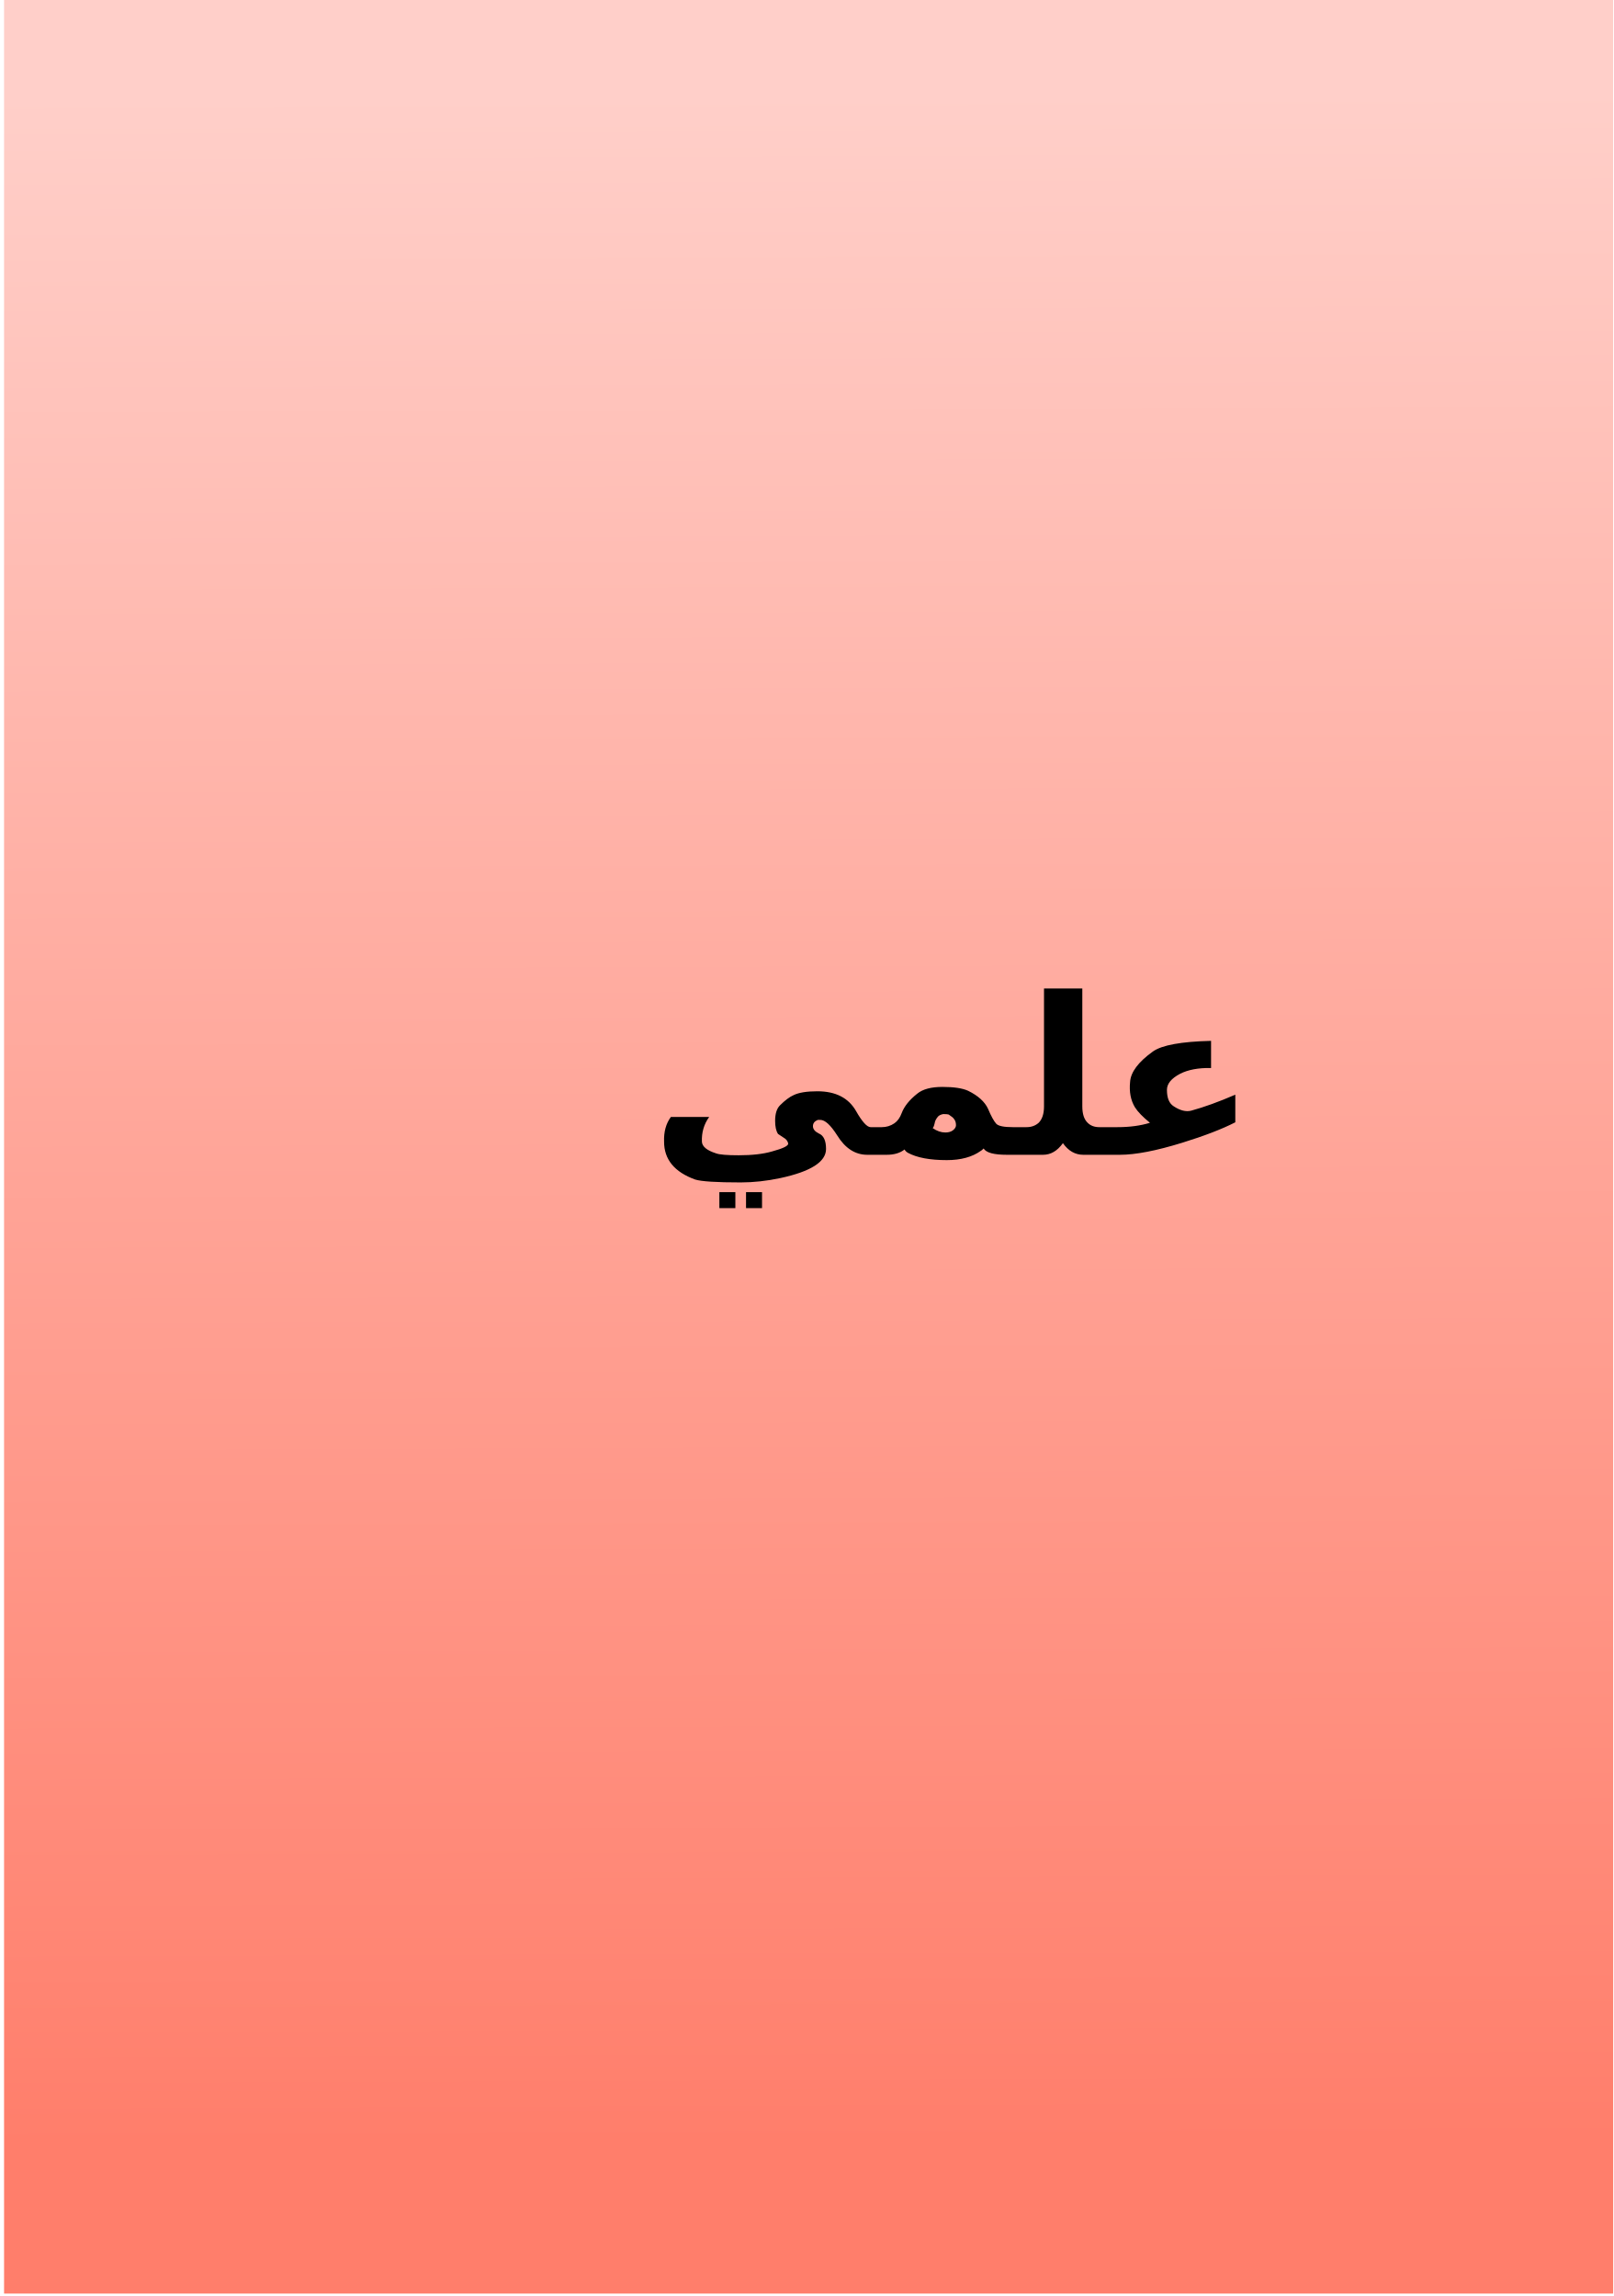
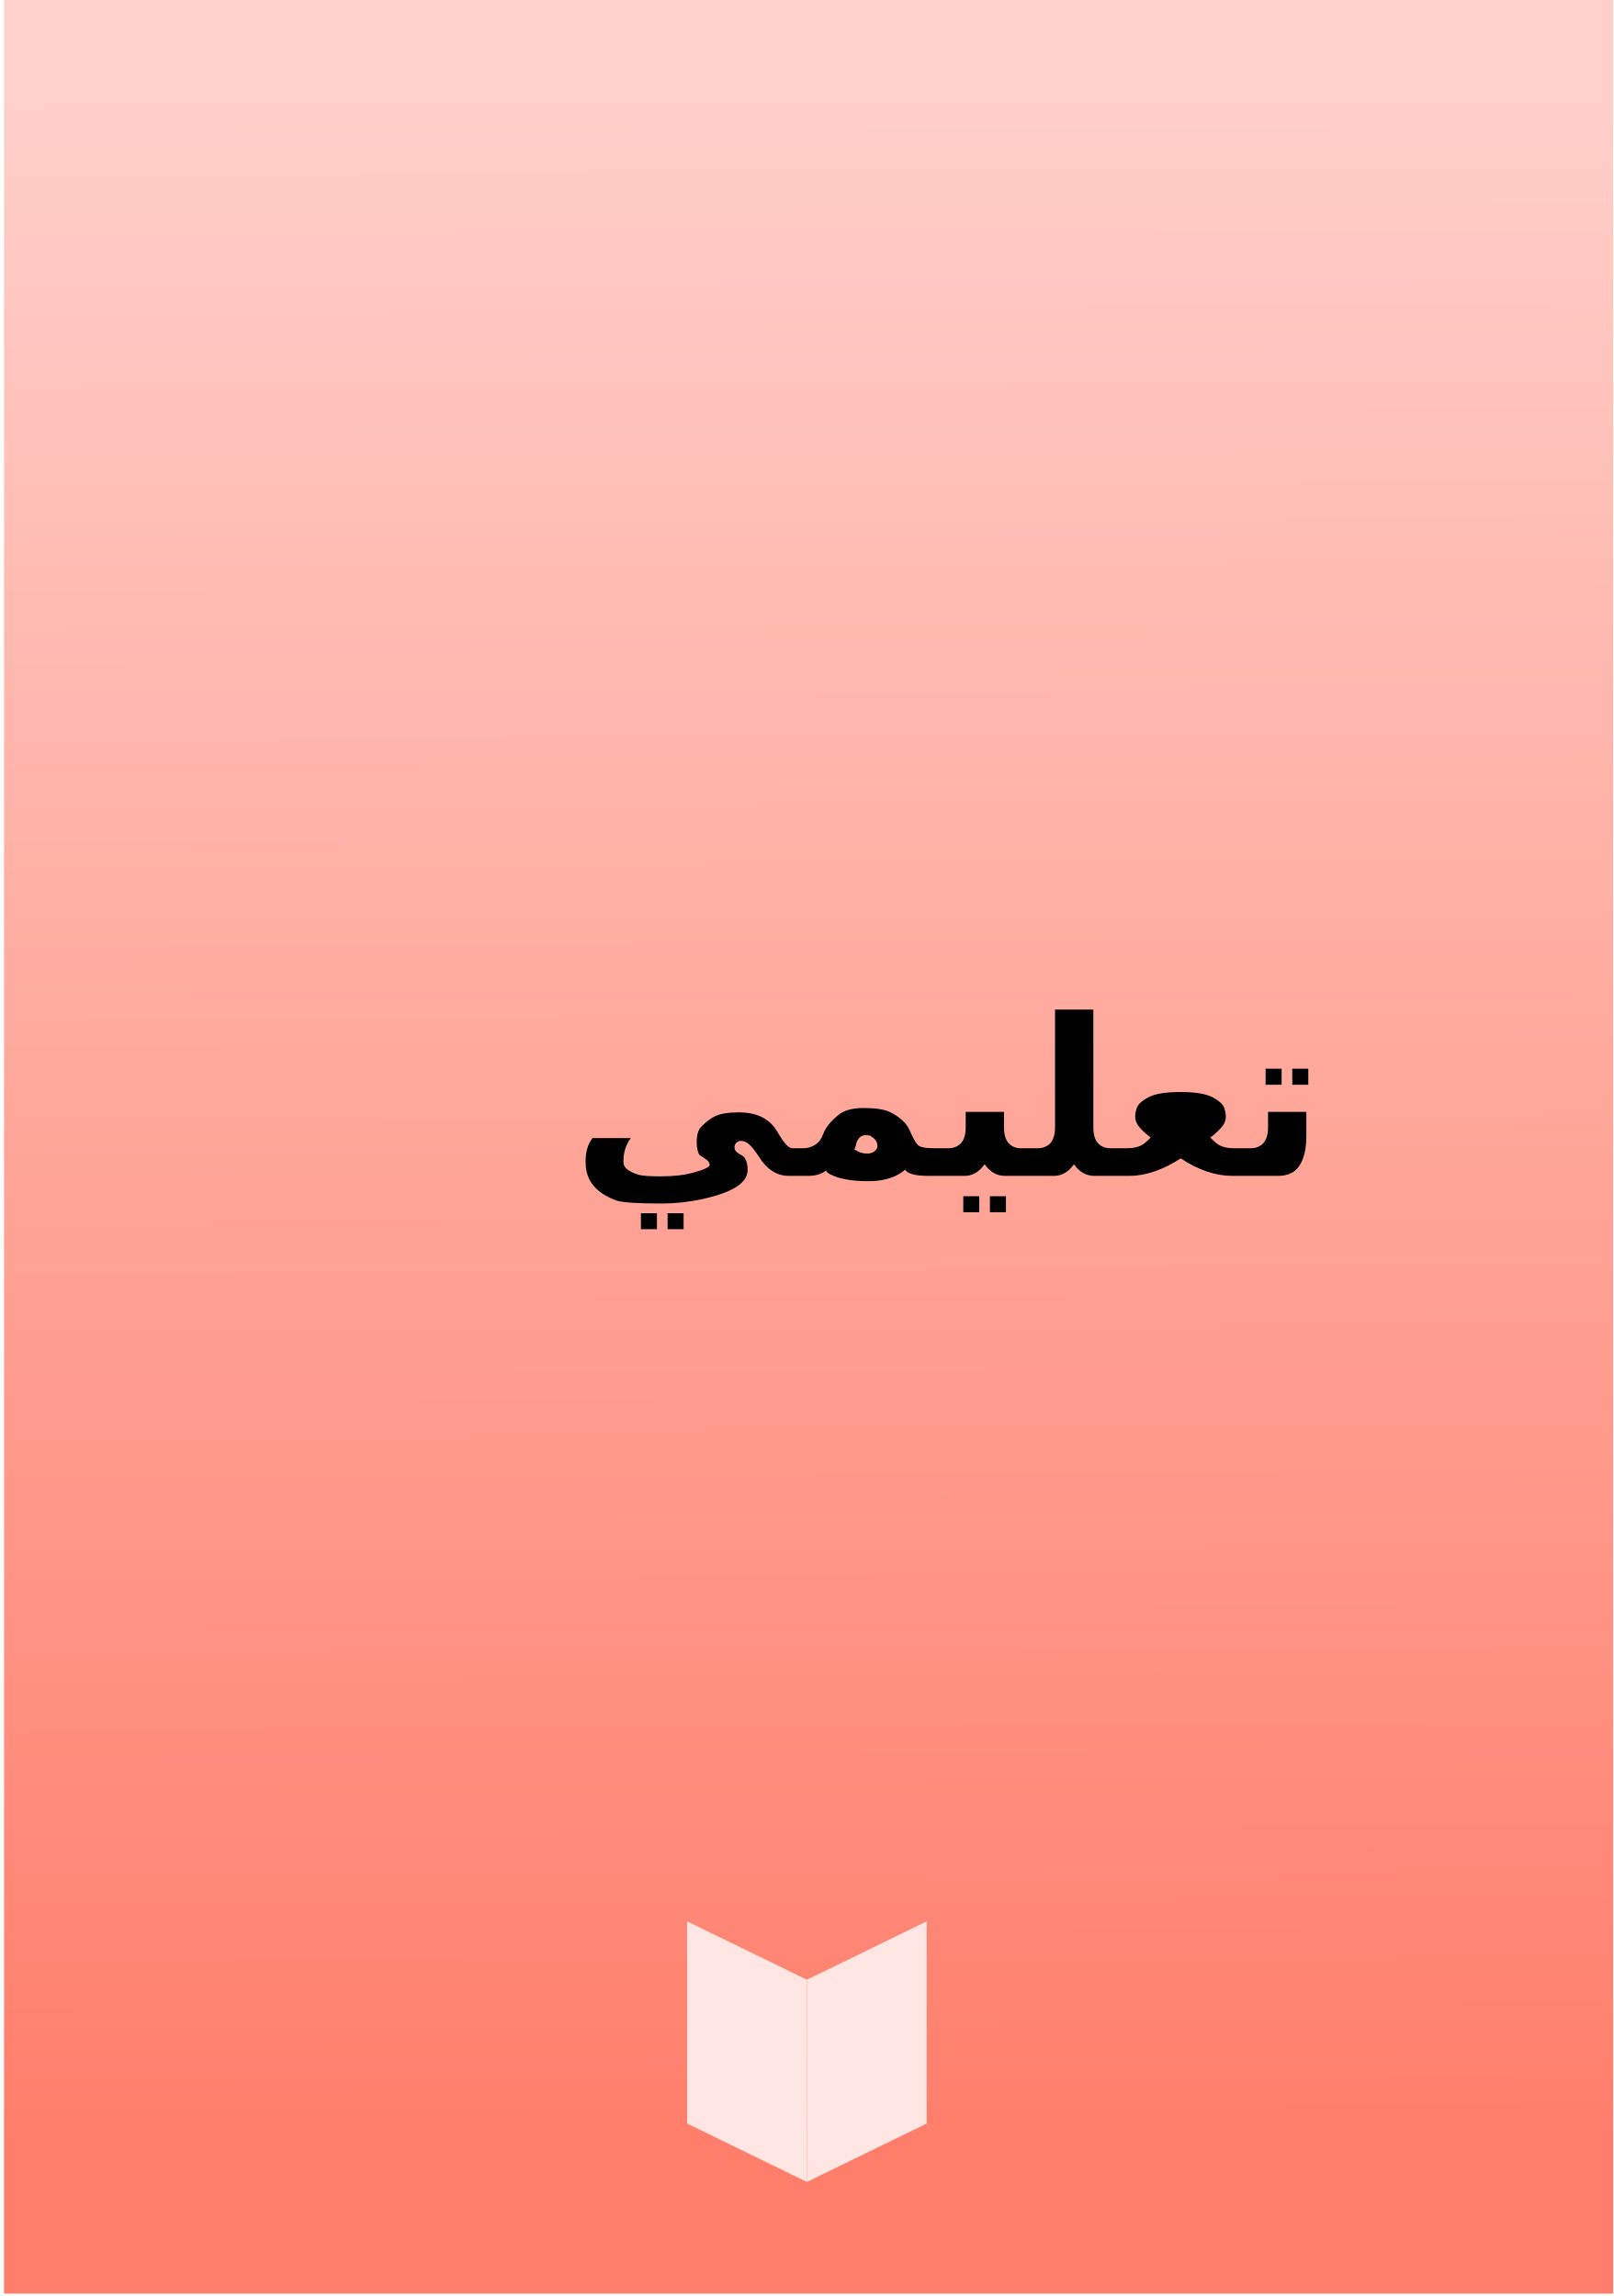
- <svg xmlns="http://www.w3.org/2000/svg" xmlns:xlink="http://www.w3.org/1999/xlink" width="52mm" height="74mm" viewBox="0 0 52 74" version="1.1" id="svg38367">
+ <svg xmlns="http://www.w3.org/2000/svg" xmlns:xlink="http://www.w3.org/1999/xlink" width="52mm" height="74mm" viewBox="0 0 52 74" version="1.1" id="svg38367" xml:space="preserve">
  <defs id="defs38364">
    <linearGradient id="linearGradient43408">
      <stop style="stop-color:#ff7e6b;stop-opacity:1;" offset="0" id="stop43404" />
      <stop style="stop-color:#ffcfc9;stop-opacity:1;" offset="1" id="stop43406" />
    </linearGradient>
    <linearGradient xlink:href="#linearGradient43408" id="linearGradient43410" x1="25.207" y1="69.089" x2="24.945" y2="3.004" gradientUnits="userSpaceOnUse" />
  </defs>
  <g id="layer1">
    <rect style="fill:url(#linearGradient43410);stroke-width:0.265;stroke-linejoin:round;fill-opacity:1" id="rect41744" width="51.85" height="73.922" x="0.131" y="0" />
-     <text xml:space="preserve" style="font-style:normal;font-variant:normal;font-weight:bold;font-stretch:normal;font-size:7.056px;line-height:1.3;font-family:Cairo;-inkscape-font-specification:'Cairo Bold';direction:rtl;fill:#000000;fill-opacity:1;stroke-width:0.265;stroke-linejoin:round" x="26.145" y="37.222" id="text43948">
-       <tspan id="tspan43946" style="font-style:normal;font-variant:normal;font-weight:bold;font-stretch:normal;font-family:Cairo;-inkscape-font-specification:'Cairo Bold';text-align:center;text-anchor:middle;fill:#000000;fill-opacity:1;stroke-width:0.265" x="26.145" y="37.222">علمي</tspan>
+     <text xml:space="preserve" style="font-style:normal;font-variant:normal;font-weight:bold;font-stretch:normal;font-size:7.056px;line-height:1.3;font-family:Cairo;-inkscape-font-specification:'Cairo Bold';direction:rtl;fill:#000000;fill-opacity:1;stroke-width:0.265;stroke-linejoin:round" x="25.965" y="37.9" id="text43948">
+       <tspan style="font-style:normal;font-variant:normal;font-weight:bold;font-stretch:normal;font-family:Cairo;-inkscape-font-specification:'Cairo Bold';text-align:center;text-anchor:middle;fill:#000000;fill-opacity:1;stroke-width:0.265" x="25.965" y="37.9" id="tspan10688">تعليمي</tspan>
    </text>
+     <g id="g8365" transform="translate(-0.6431459)">
+       <g id="layer1-8" transform="translate(-42.78843,9.191838)">
+         <g id="g77775" transform="matrix(1.184217,0,0,1,-1.169778,0)">
+           <rect style="fill:#ffe6e3;fill-opacity:1;stroke-width:0.292;stroke-linejoin:round" id="rect77747" width="3.763" height="6.517" x="65.079" y="20.194" transform="matrix(0.8660254,0.5,0,1,0,0)" />
+           <rect style="fill:#ffe6e3;fill-opacity:1;stroke-width:0.292;stroke-linejoin:round" id="rect77747-8" width="3.763" height="6.517" x="68.842" y="89.036" transform="matrix(0.8660254,-0.5,0,1,0,0)" />
+         </g>
+       </g>
+     </g>
  </g>
</svg>
